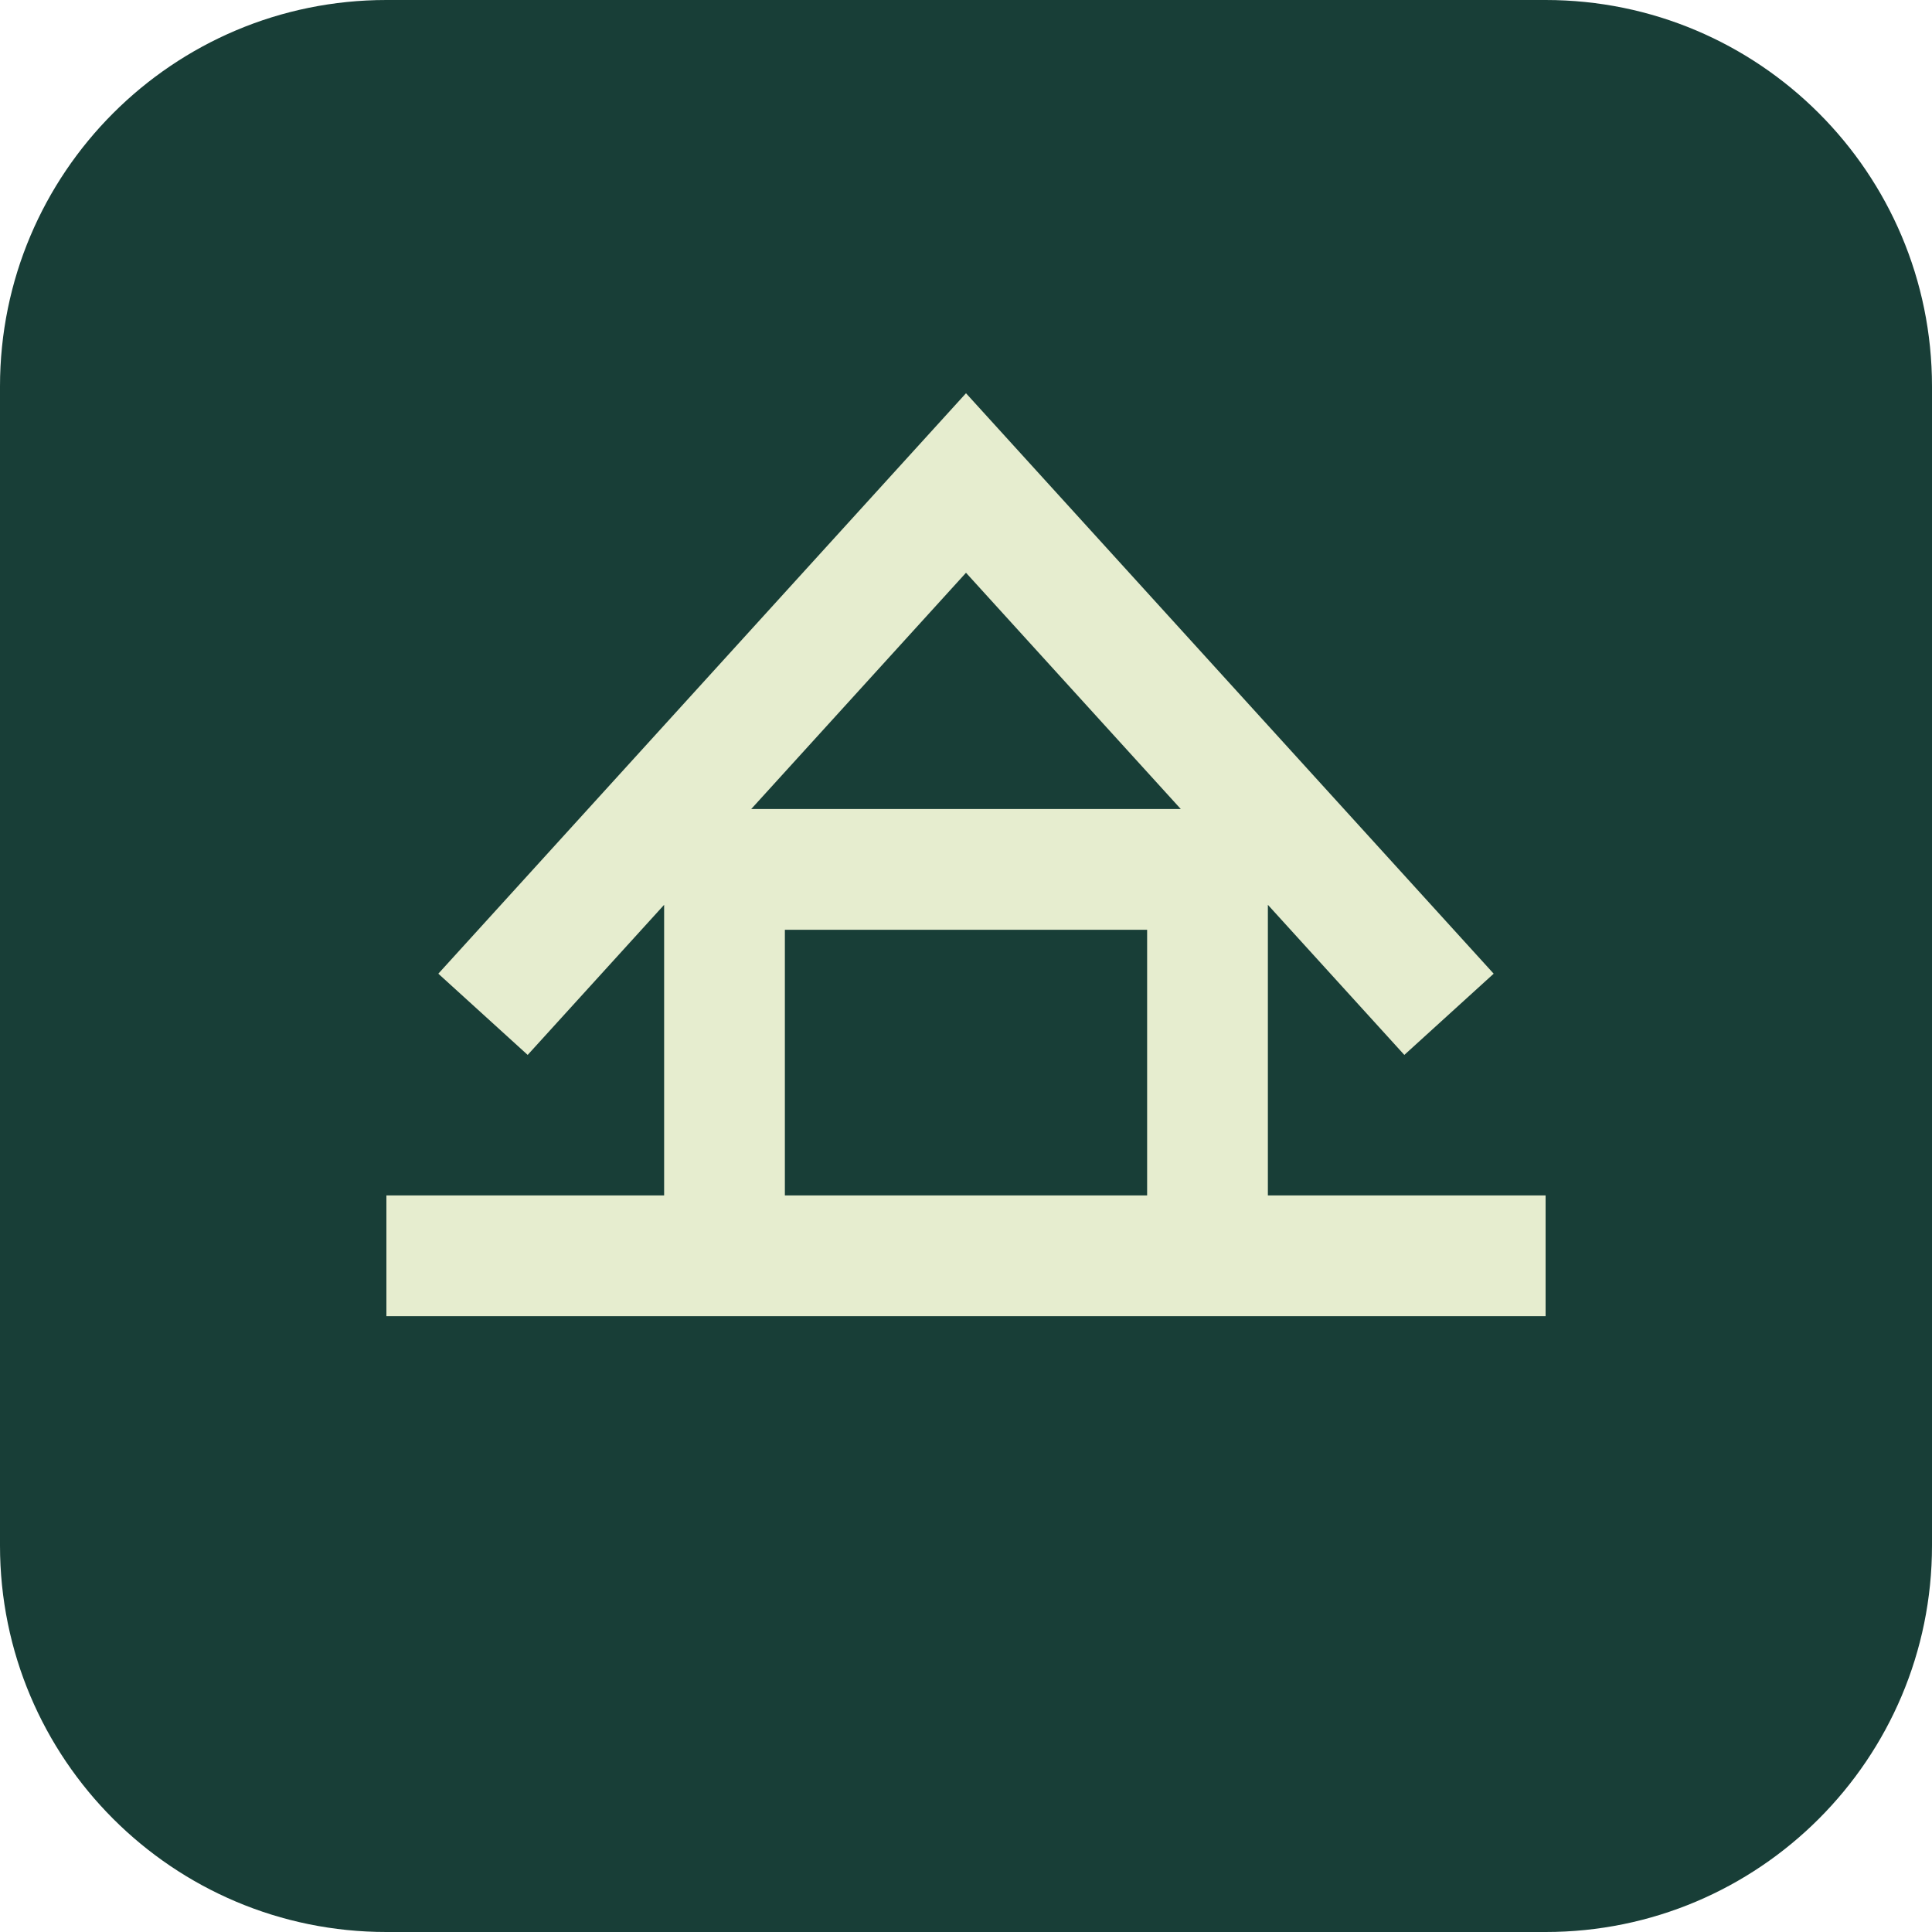
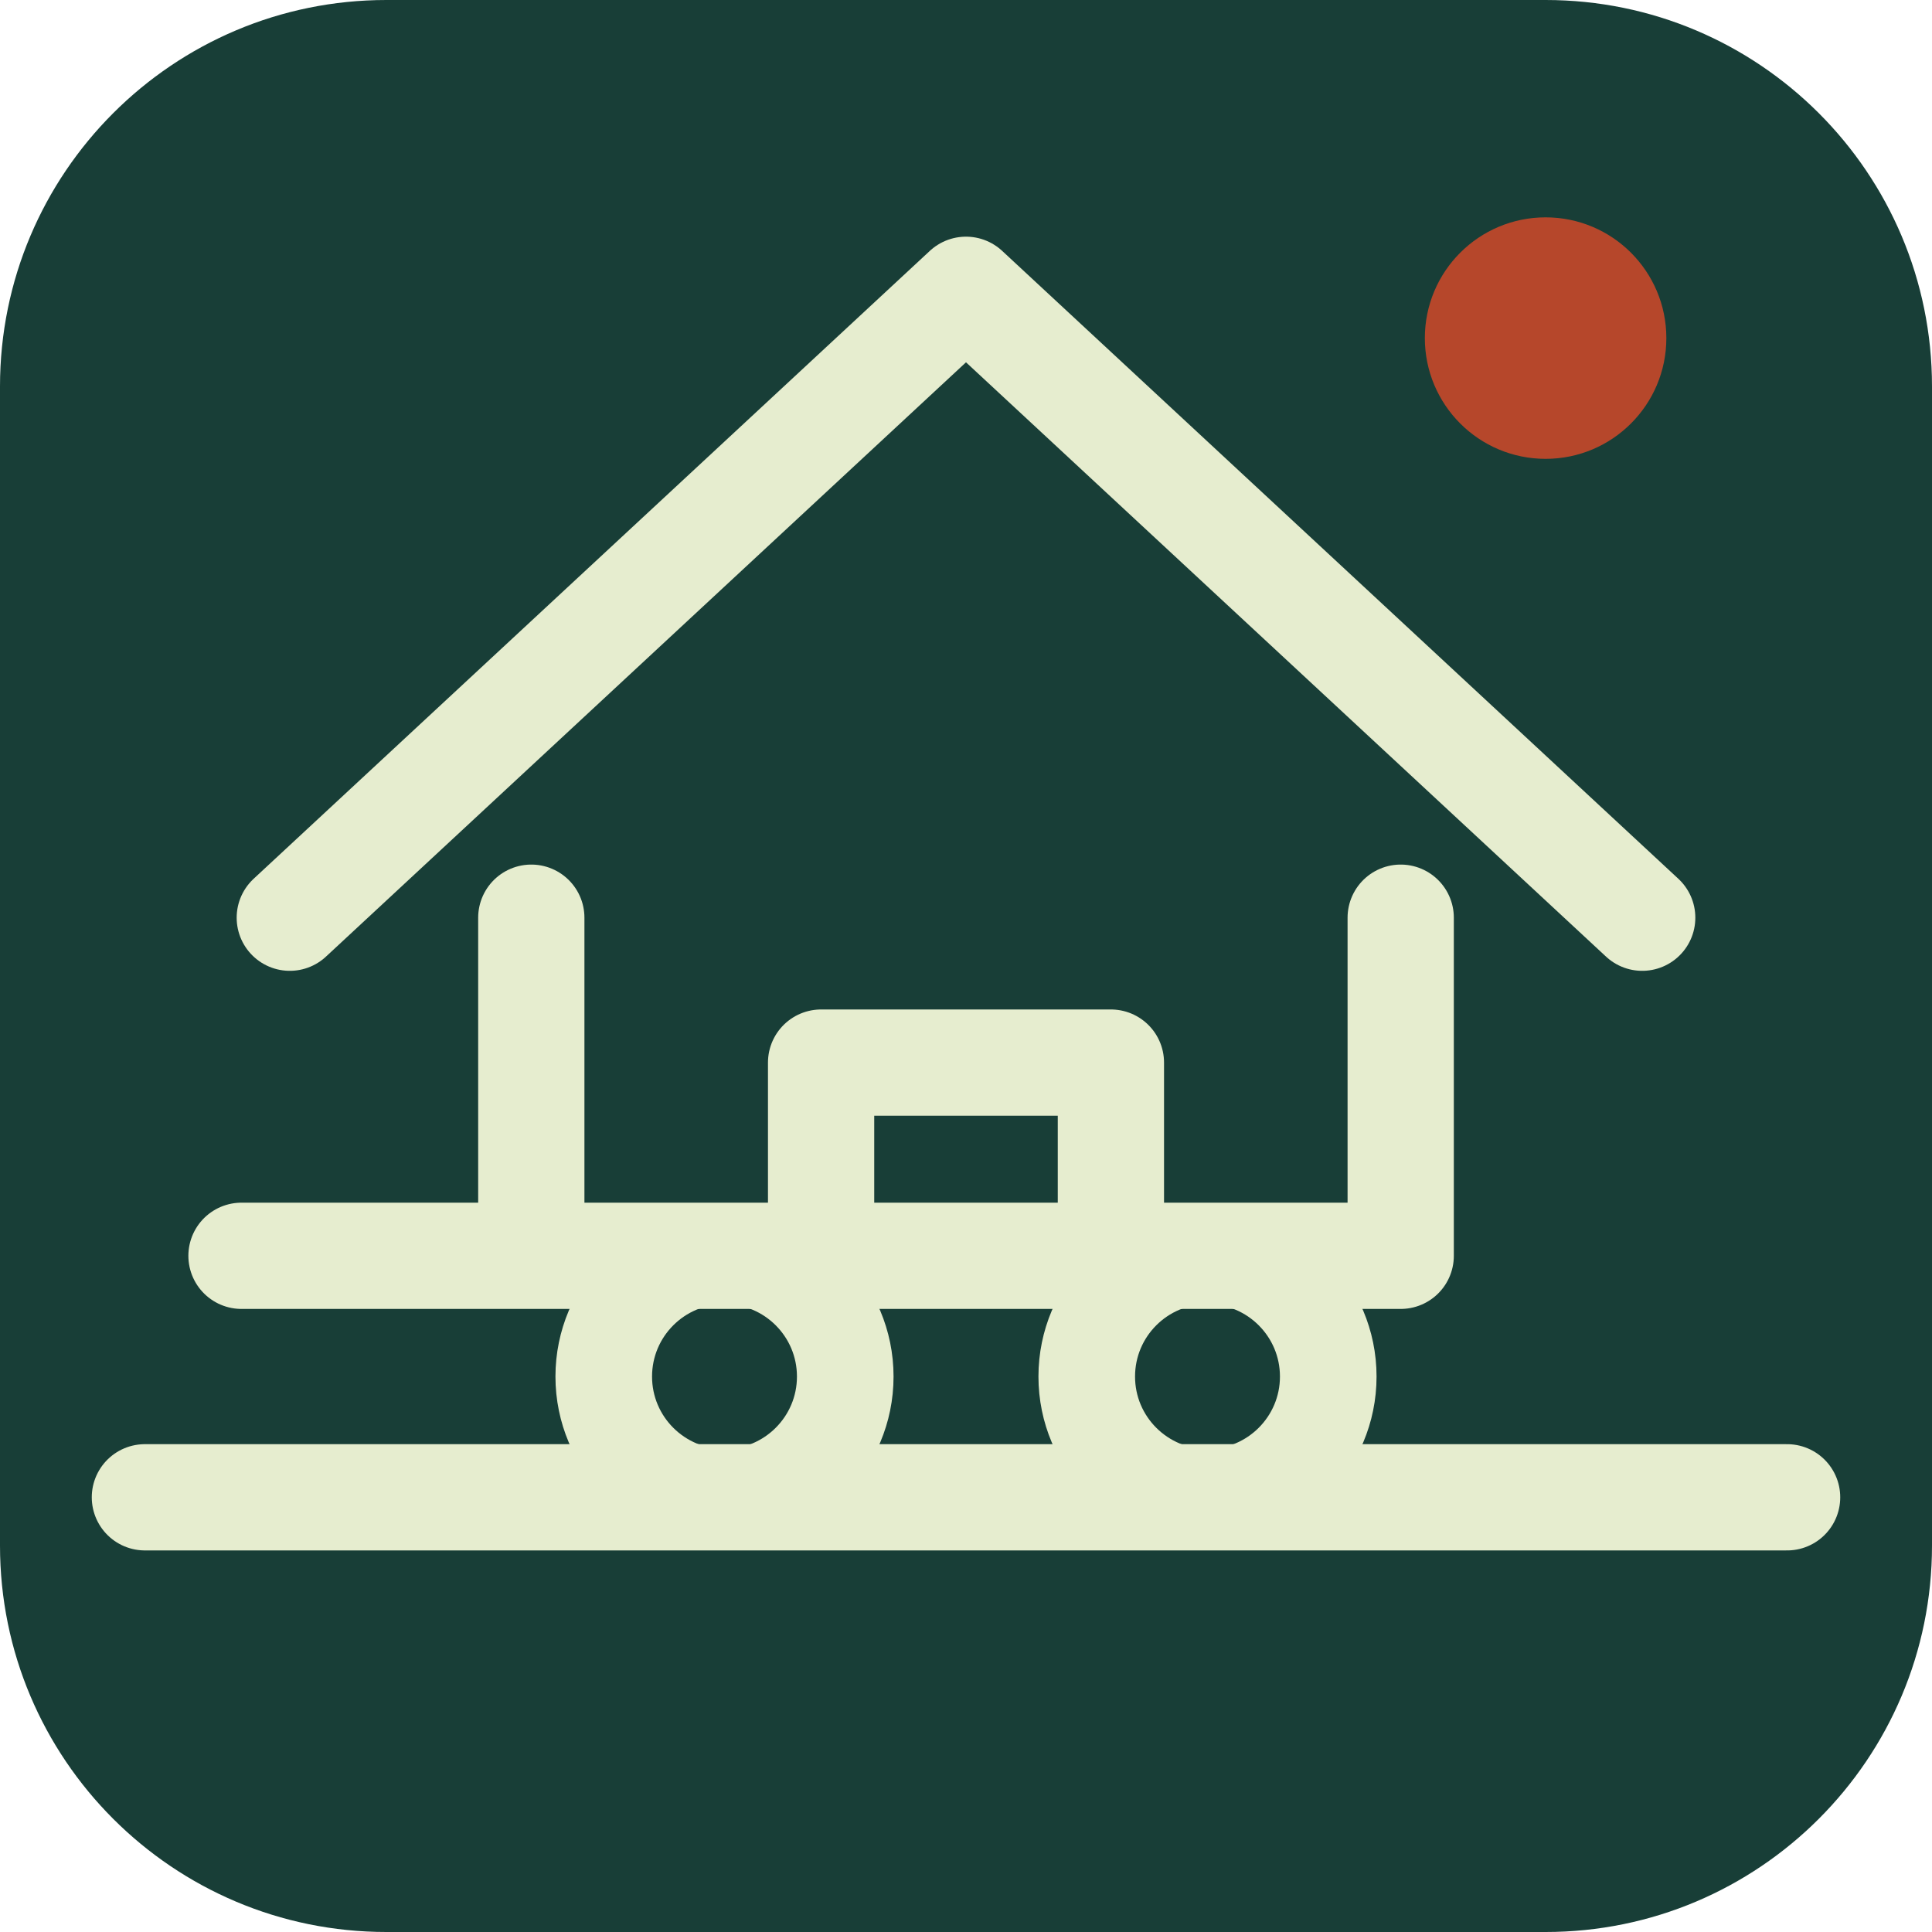
<svg xmlns="http://www.w3.org/2000/svg" viewBox="0 0 40 40">
  <rect width="40" height="40" rx="8" fill="#183e37" />
-   <path d="M8 26h24M10 21l10-11 10 11M15 26v-8h10v8" fill="none" stroke="#e6edcf" stroke-width="2.5" />
+   <path d="M6 19L20 6l14 13M11 19v7h18v-7M17 26v-4h6v4M5 26h6M3 31h34" fill="none" stroke="#e6edcf" stroke-width="2.2" stroke-linecap="round" stroke-linejoin="round" />
+   <circle cx="15" cy="28.5" r="2.5" fill="none" stroke="#e6edcf" stroke-width="2" />
+   <circle cx="25" cy="28.5" r="2.5" fill="none" stroke="#e6edcf" stroke-width="2" />
+   <circle cx="32" cy="7" r="2.5" fill="#b6472b" />
</svg>
